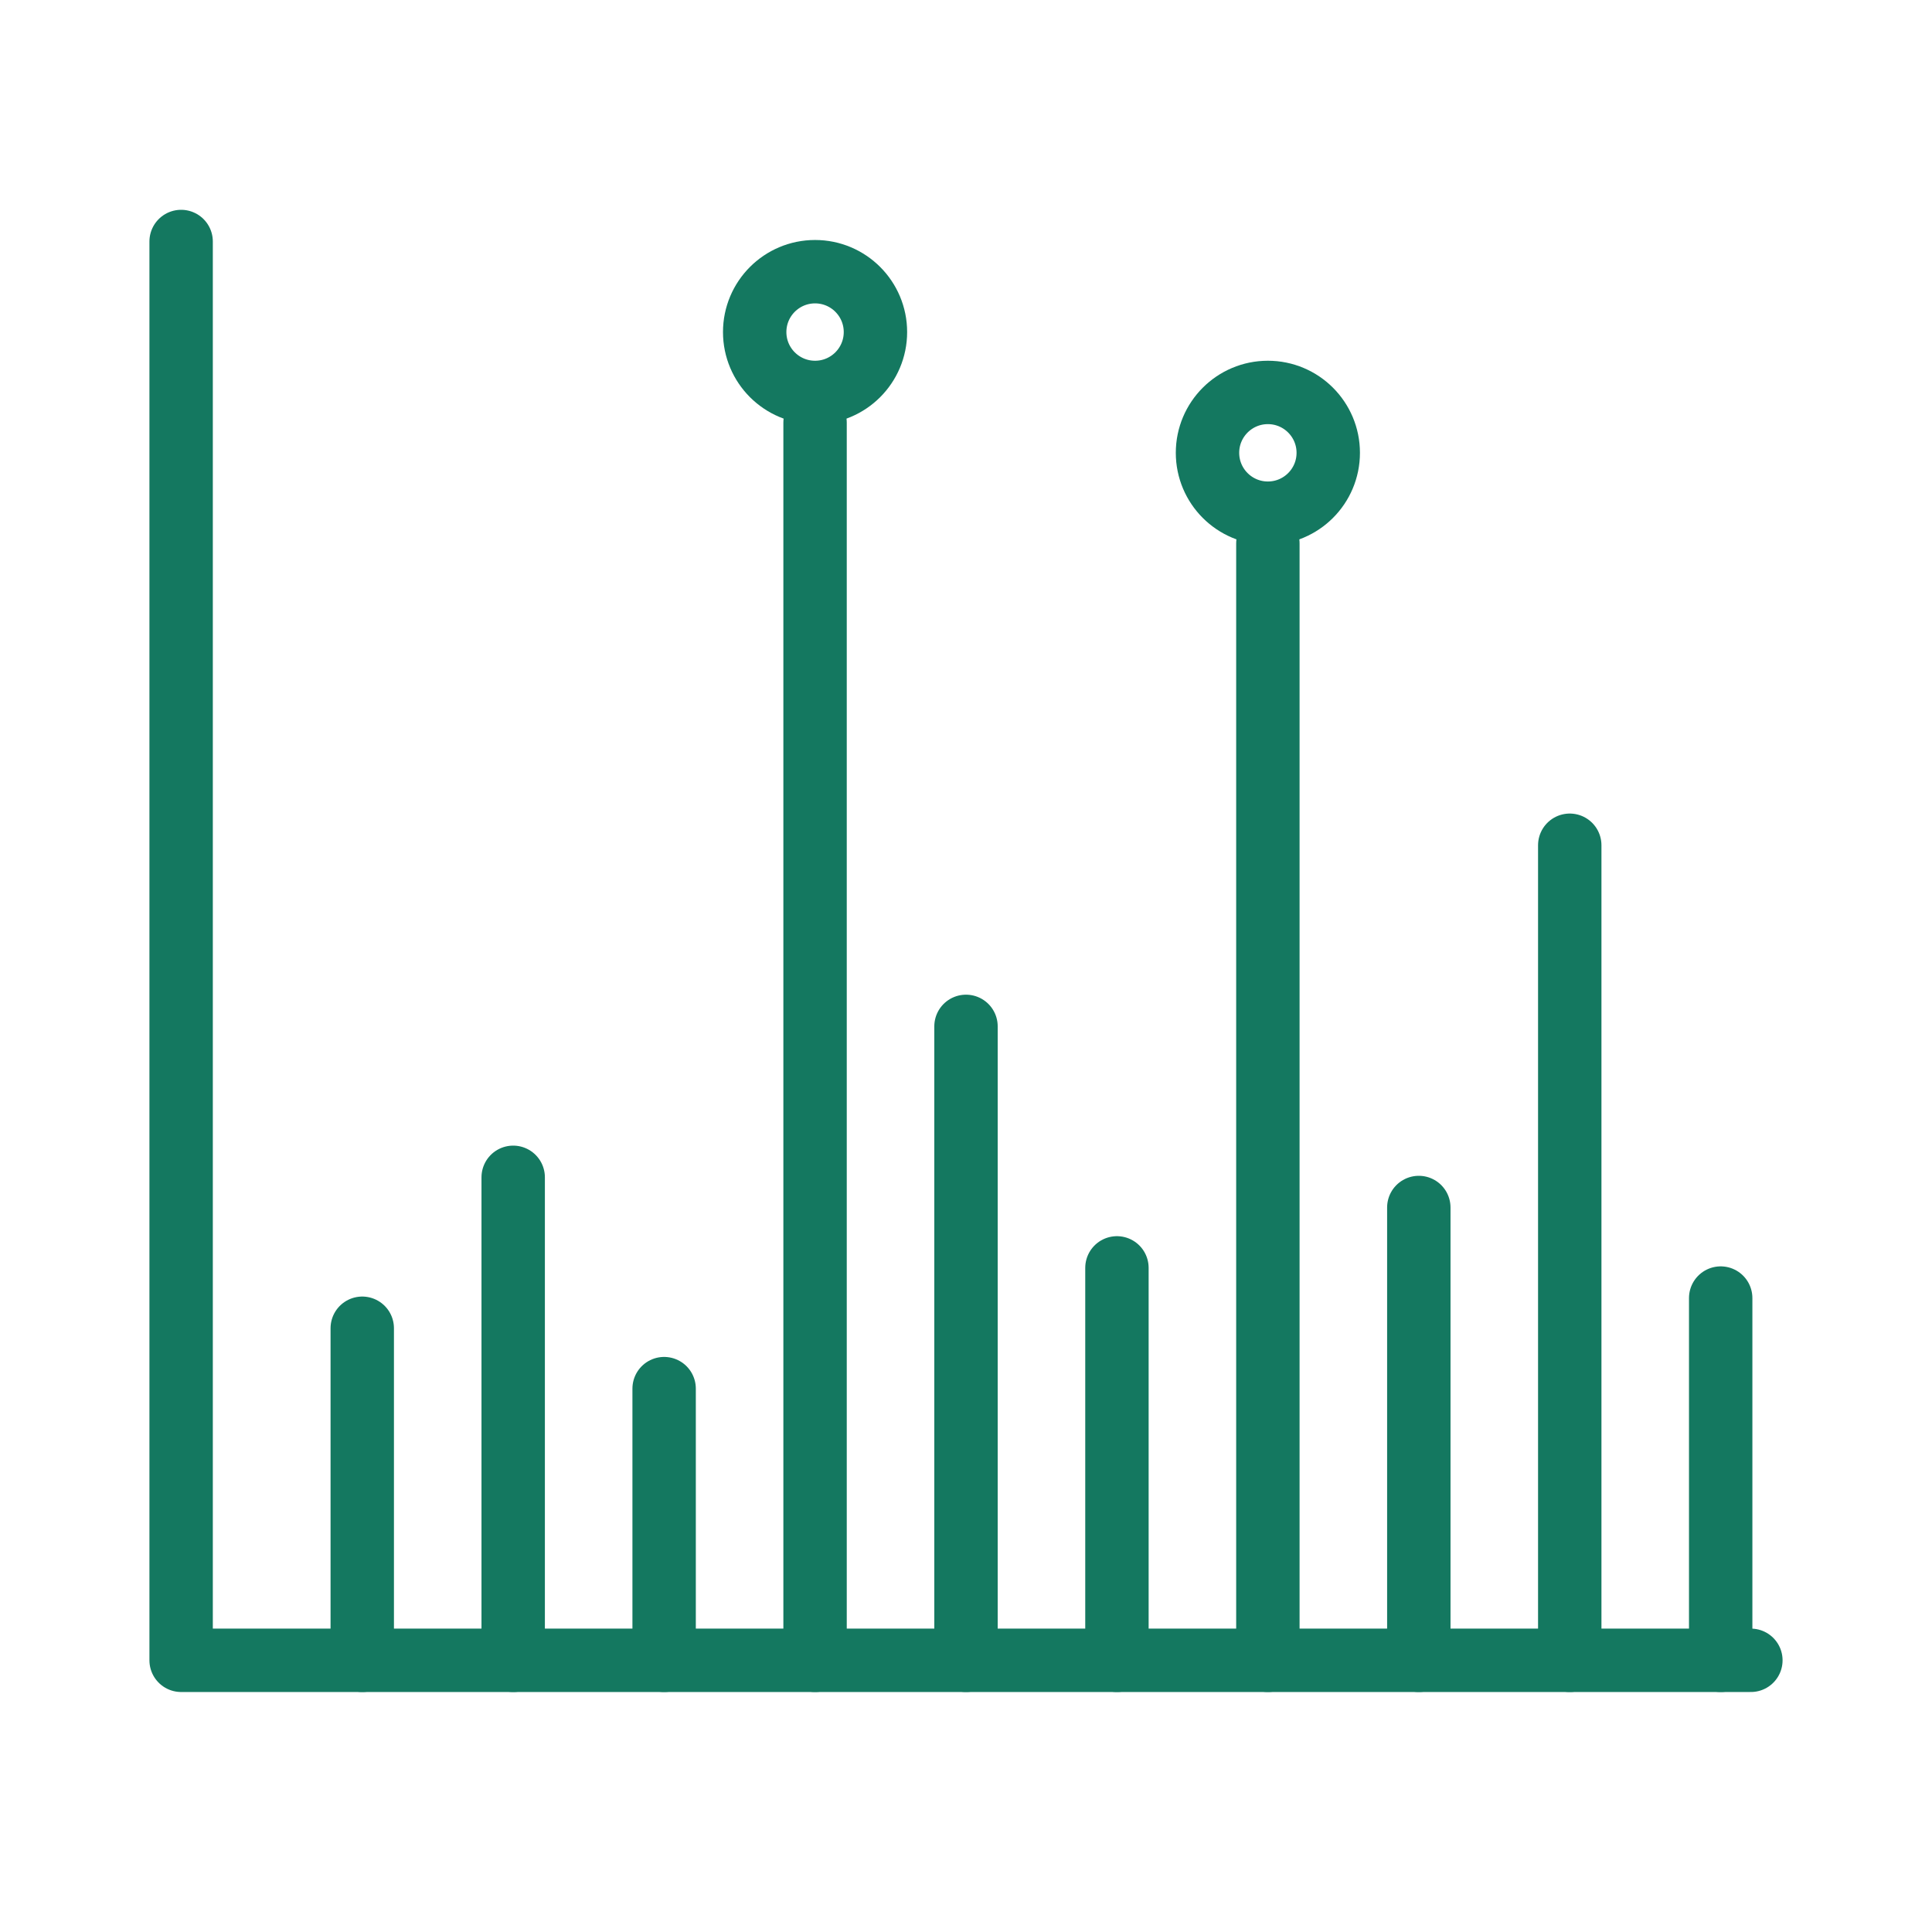
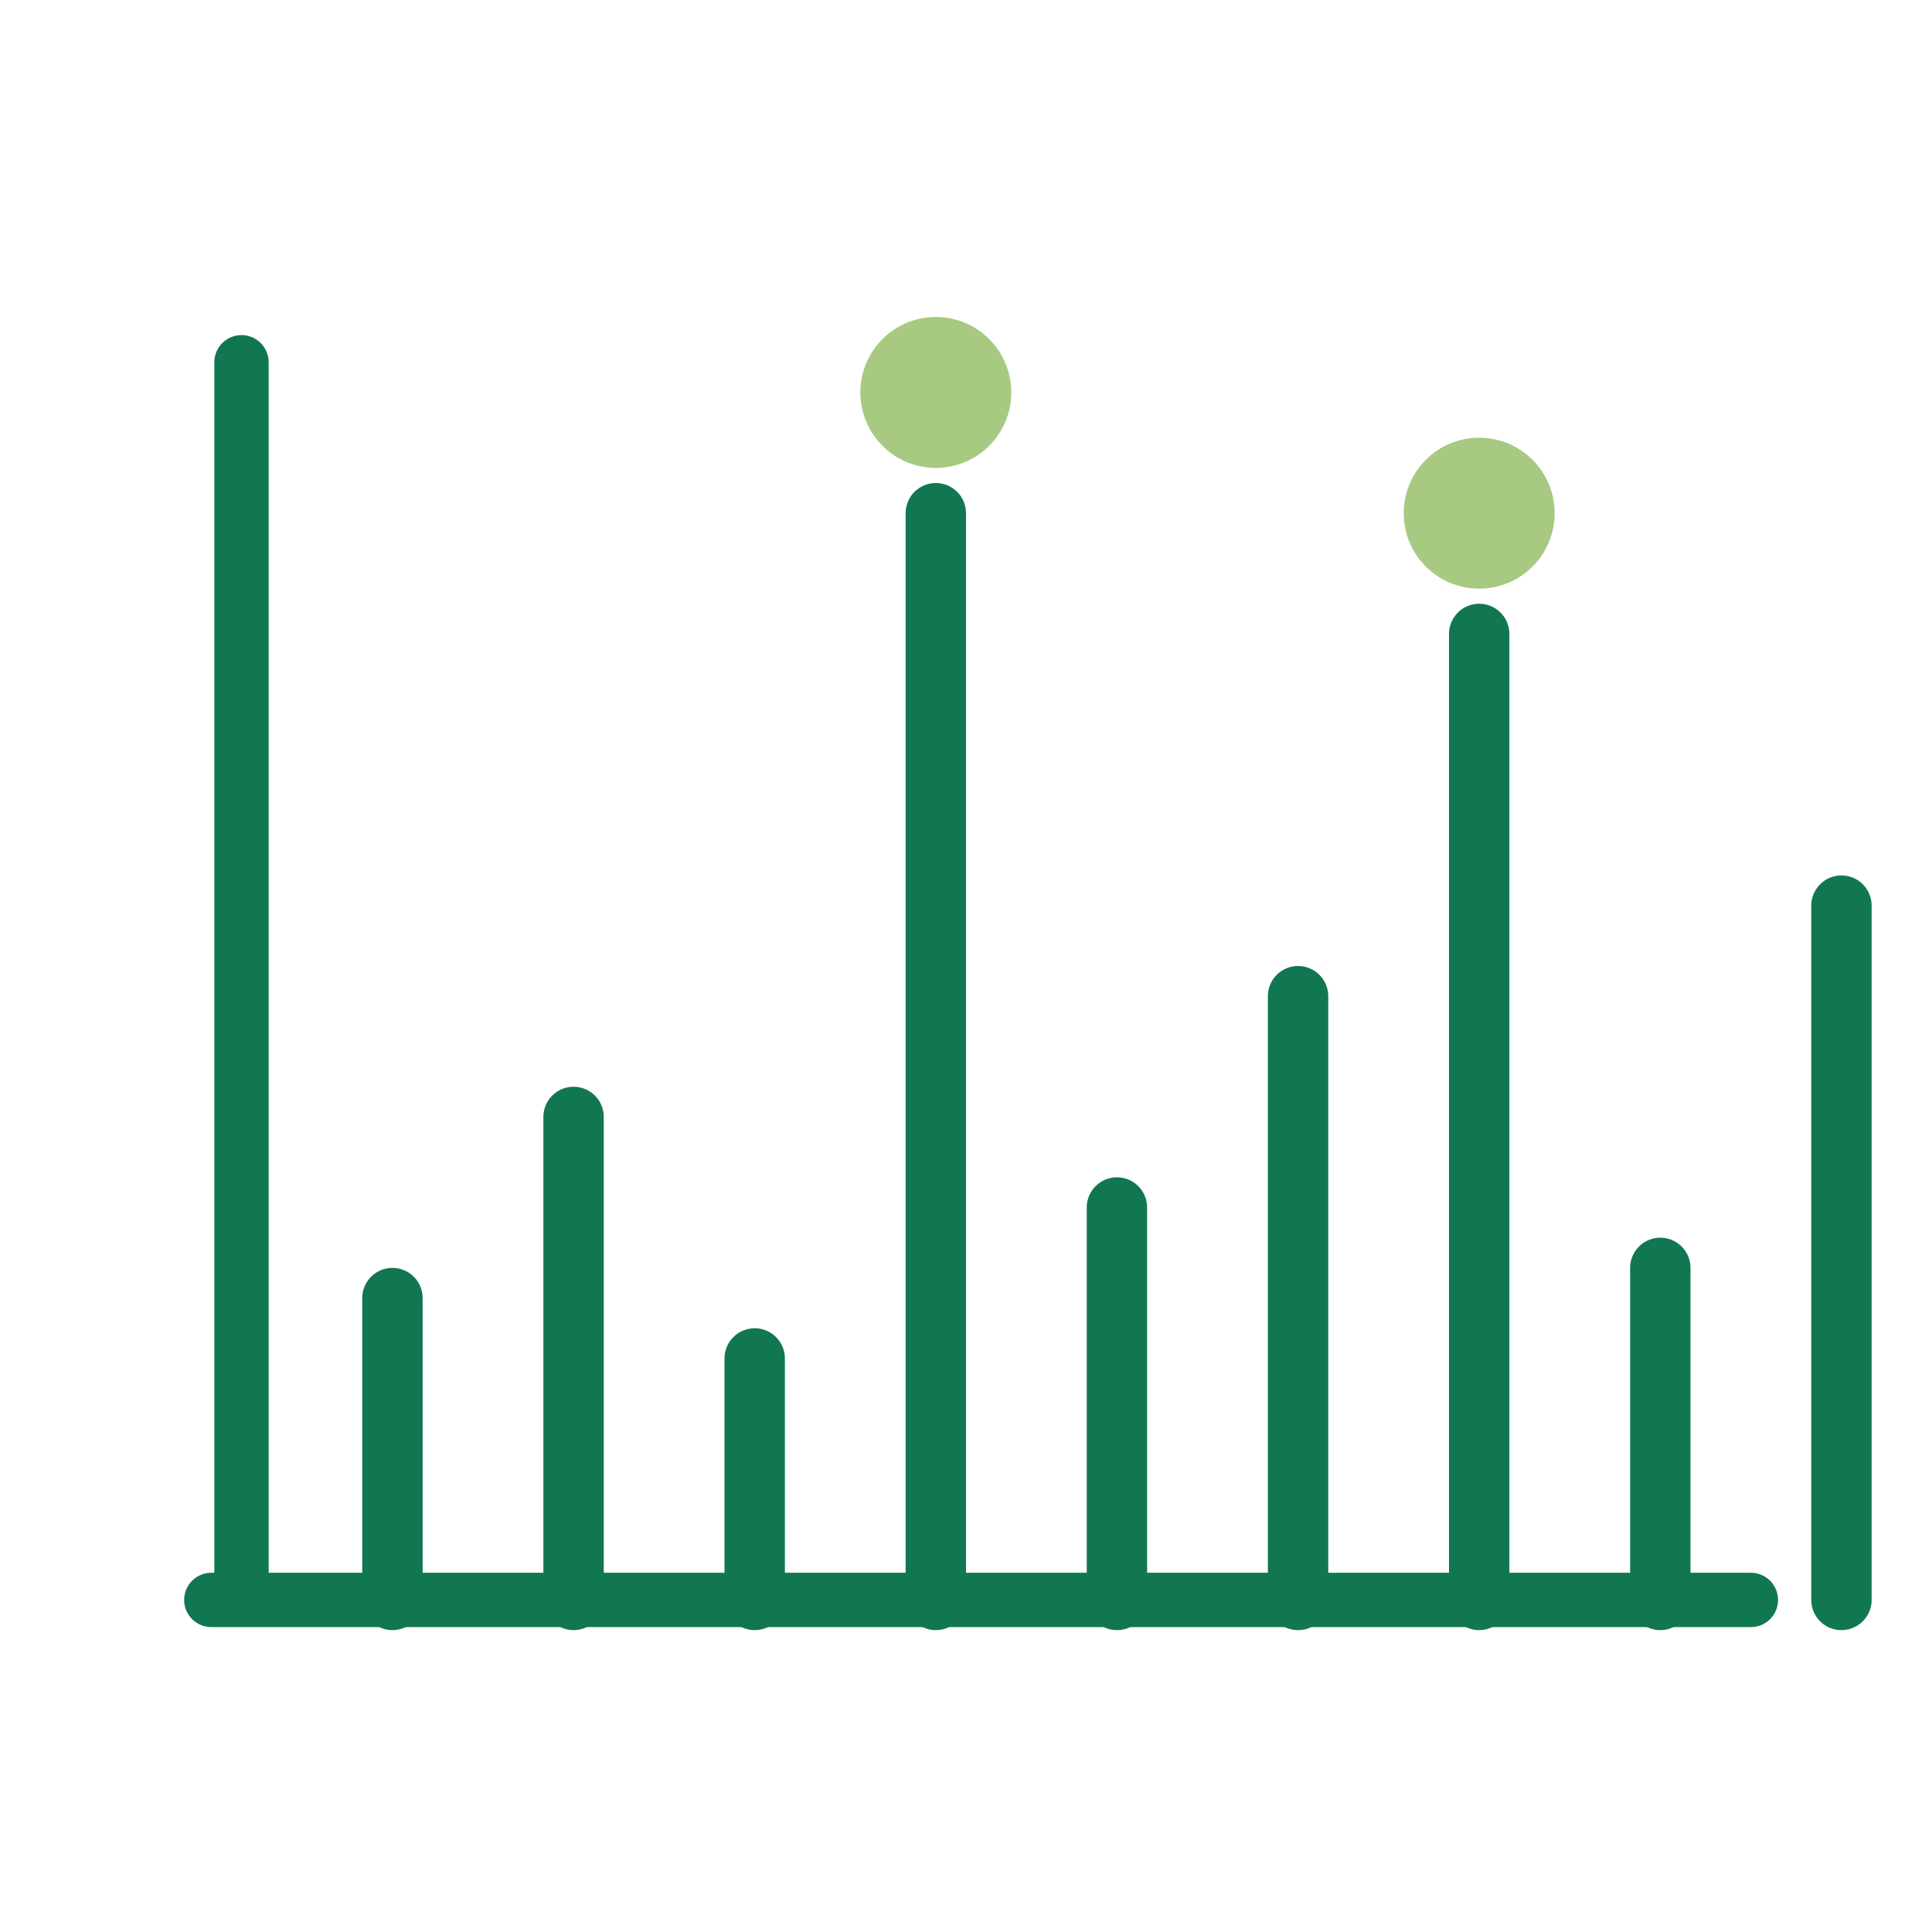
- <svg xmlns="http://www.w3.org/2000/svg" viewBox="0 0 64 64" width="64" height="64" fill="none" stroke="#147860" stroke-width="2.1" stroke-linecap="round" stroke-linejoin="round" role="img" aria-label="m06-gwas-breeding">
-   <path d="M6 55h52M6 55V8" />
-   <path d="M12 55V44M17 55V39M22 55V46M27 55V14M32 55V34M37 55V42M42 55V18M47 55V40M52 55V28M57 55V43" />
-   <circle cx="27" cy="11" r="2" />
-   <circle cx="42" cy="15" r="2" />
+ <svg xmlns="http://www.w3.org/2000/svg" viewBox="0 0 64 64" width="64" height="64" fill="none" stroke="#117750" stroke-width="2" stroke-linecap="round" stroke-linejoin="round" role="img" aria-label="全基因组关联分析峰值示意">
+   <path d="M7 53h51M8 53V12" stroke-width="1.8" />
+   <path d="M13 53V43m6 10V37m6 16V45m6 8V17m6 36V40m6 13V33m6 20V21m6 32V42m6 11V30" />
+   <circle cx="31" cy="13" r="2.5" fill="#a7c982" stroke="none" />
+   <circle cx="49" cy="17" r="2.5" fill="#a7c982" stroke="none" />
</svg>
